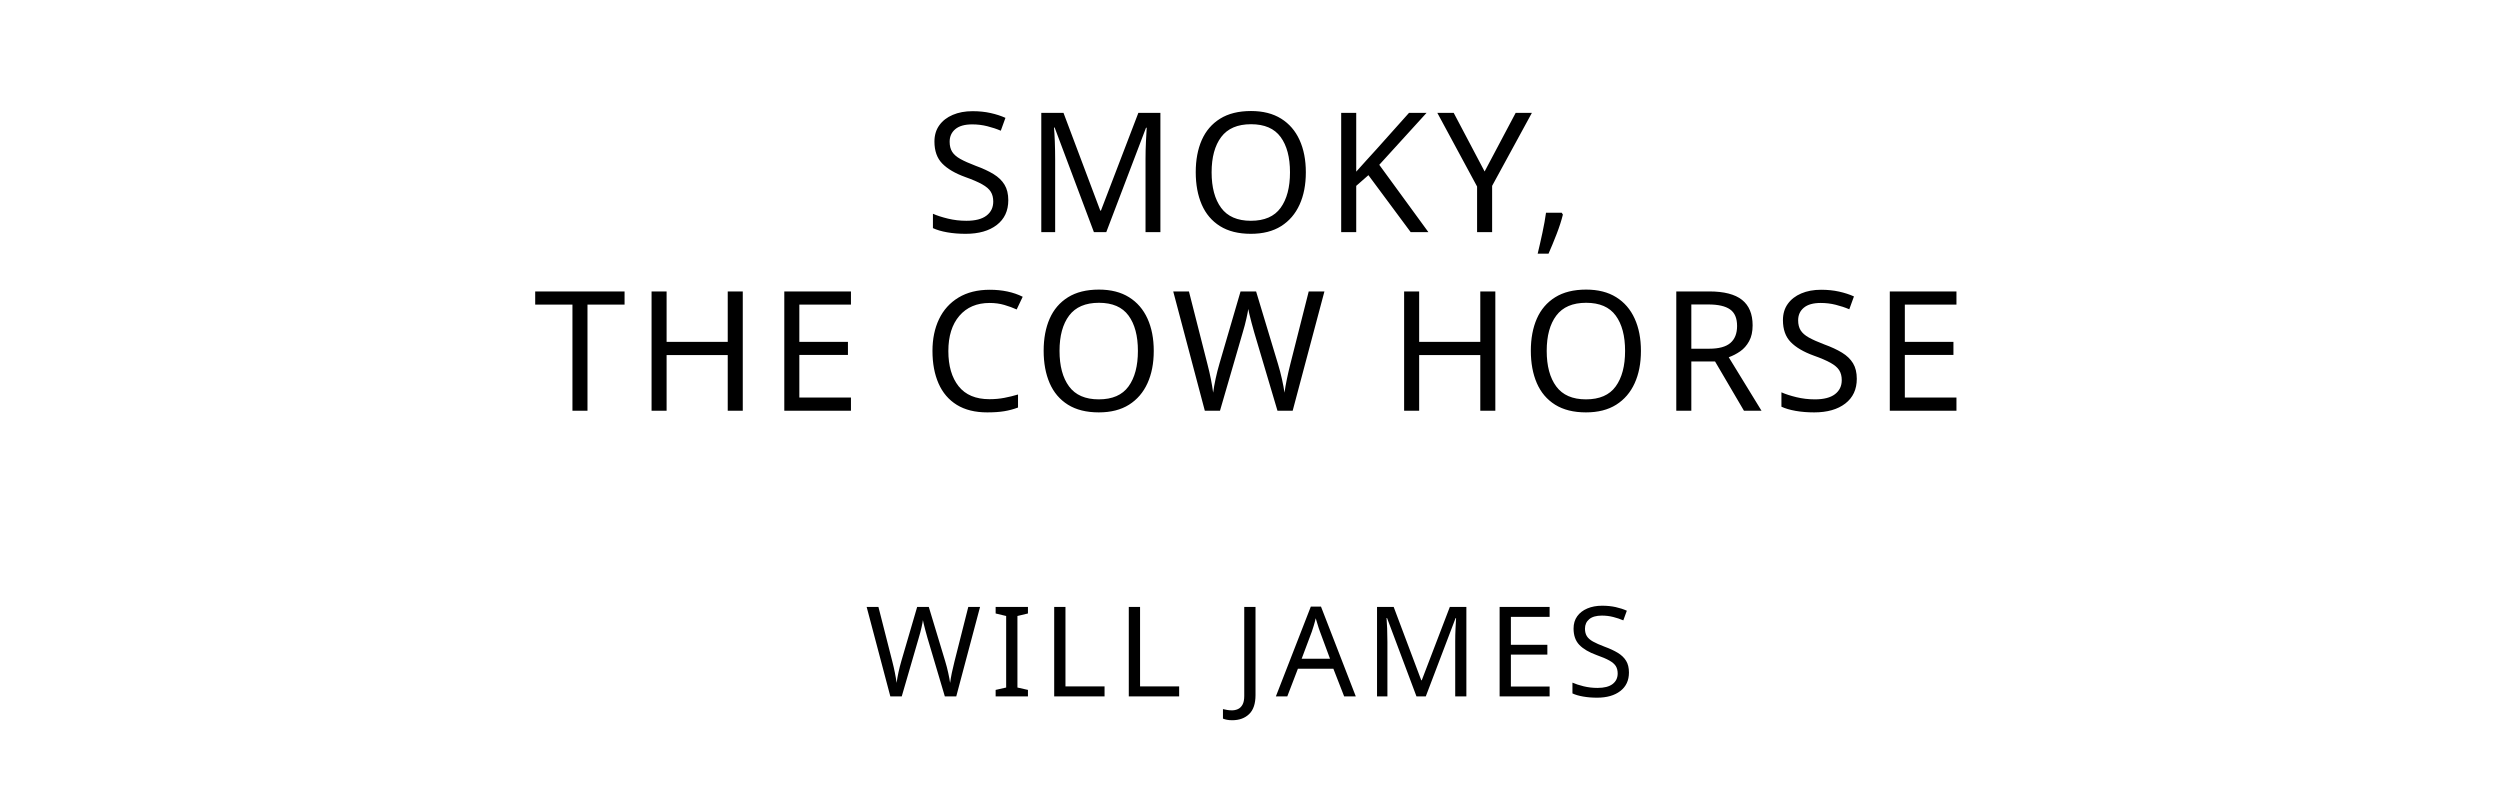
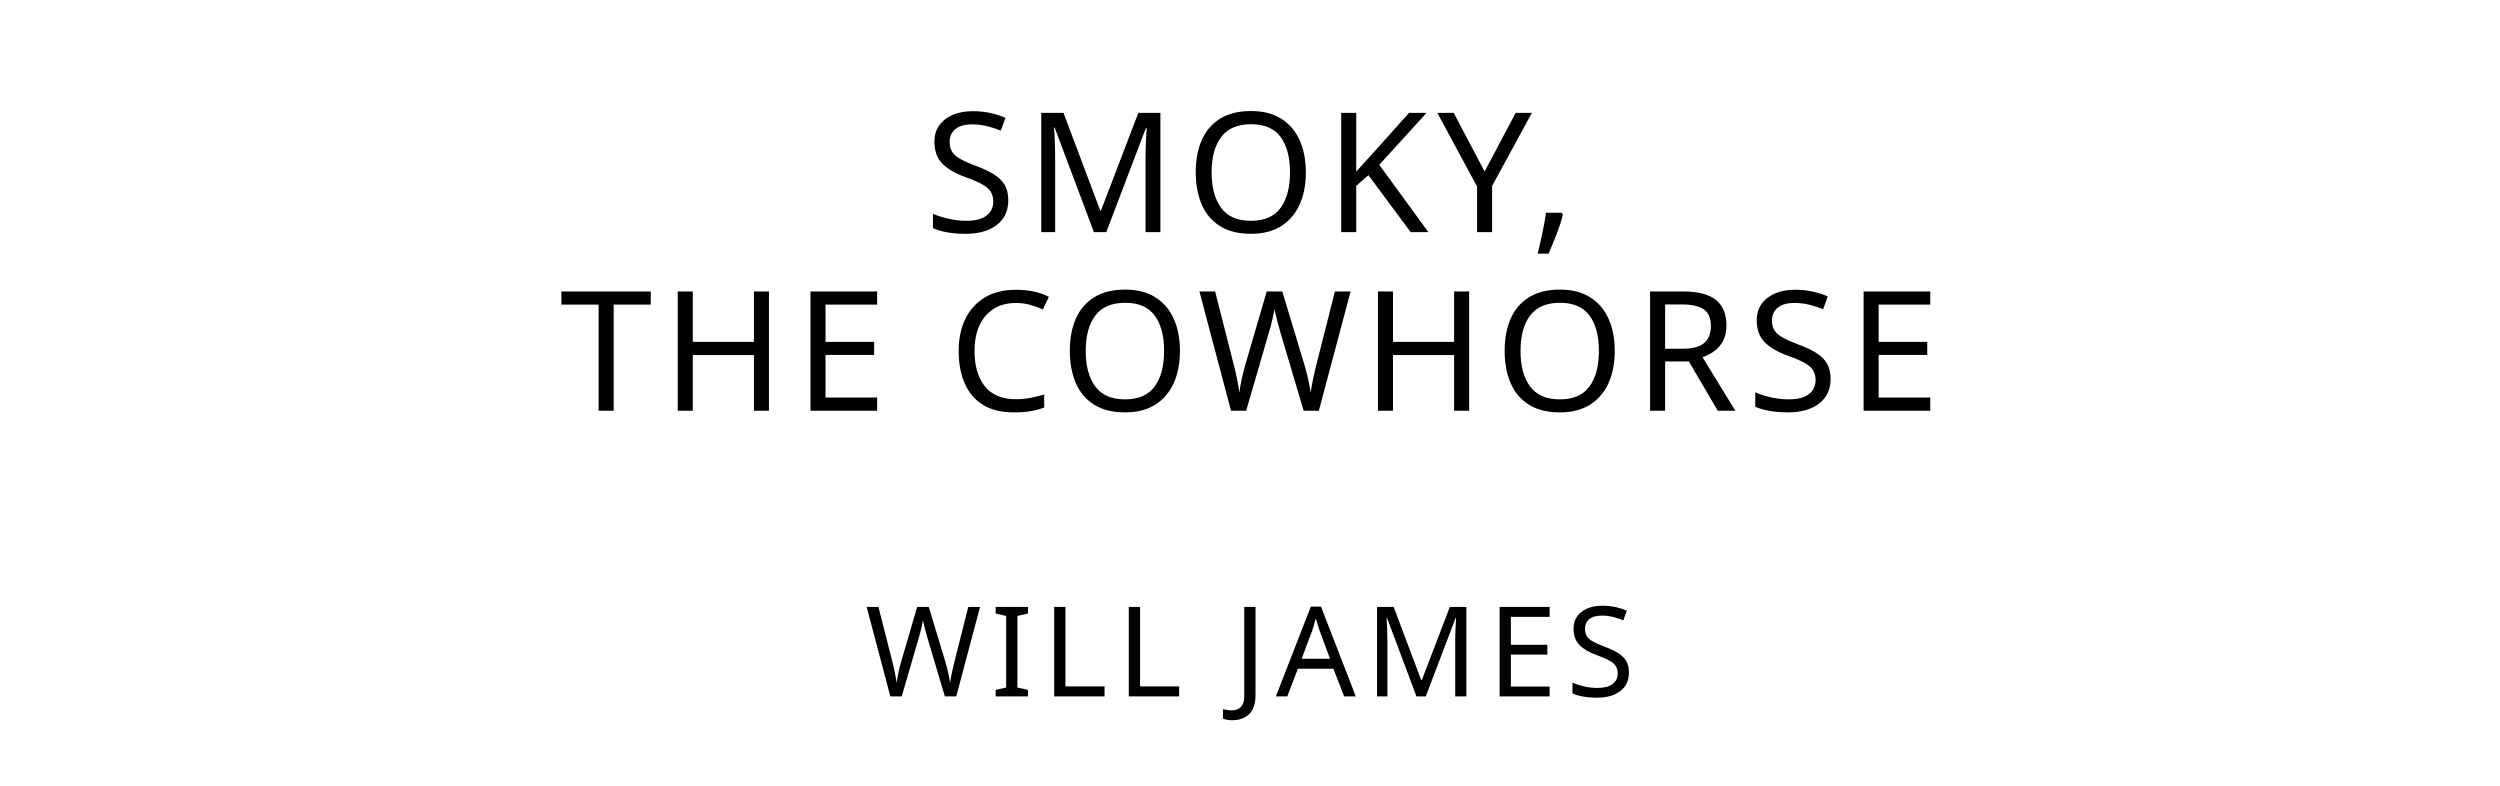
<svg xmlns="http://www.w3.org/2000/svg" version="1.1" viewBox="0 0 1400 440">
  <style type="text/css">
		text{
			font-family: "League Spartan";
			letter-spacing: 5px;
			text-anchor: middle;
		}

		.title{
			font-size: 93.567px;
		}

		.author{
			font-size: 70.175px;
		}
	</style>
  <text class="title" x="700" y="130">SMOKY,</text>
-   <text class="title" x="700" y="230">THE COW HORSE</text>
+   <text class="title" x="700" y="230">THE COWHORSE</text>
  <text class="author" x="700" y="390">WILL JAMES</text>
</svg>
